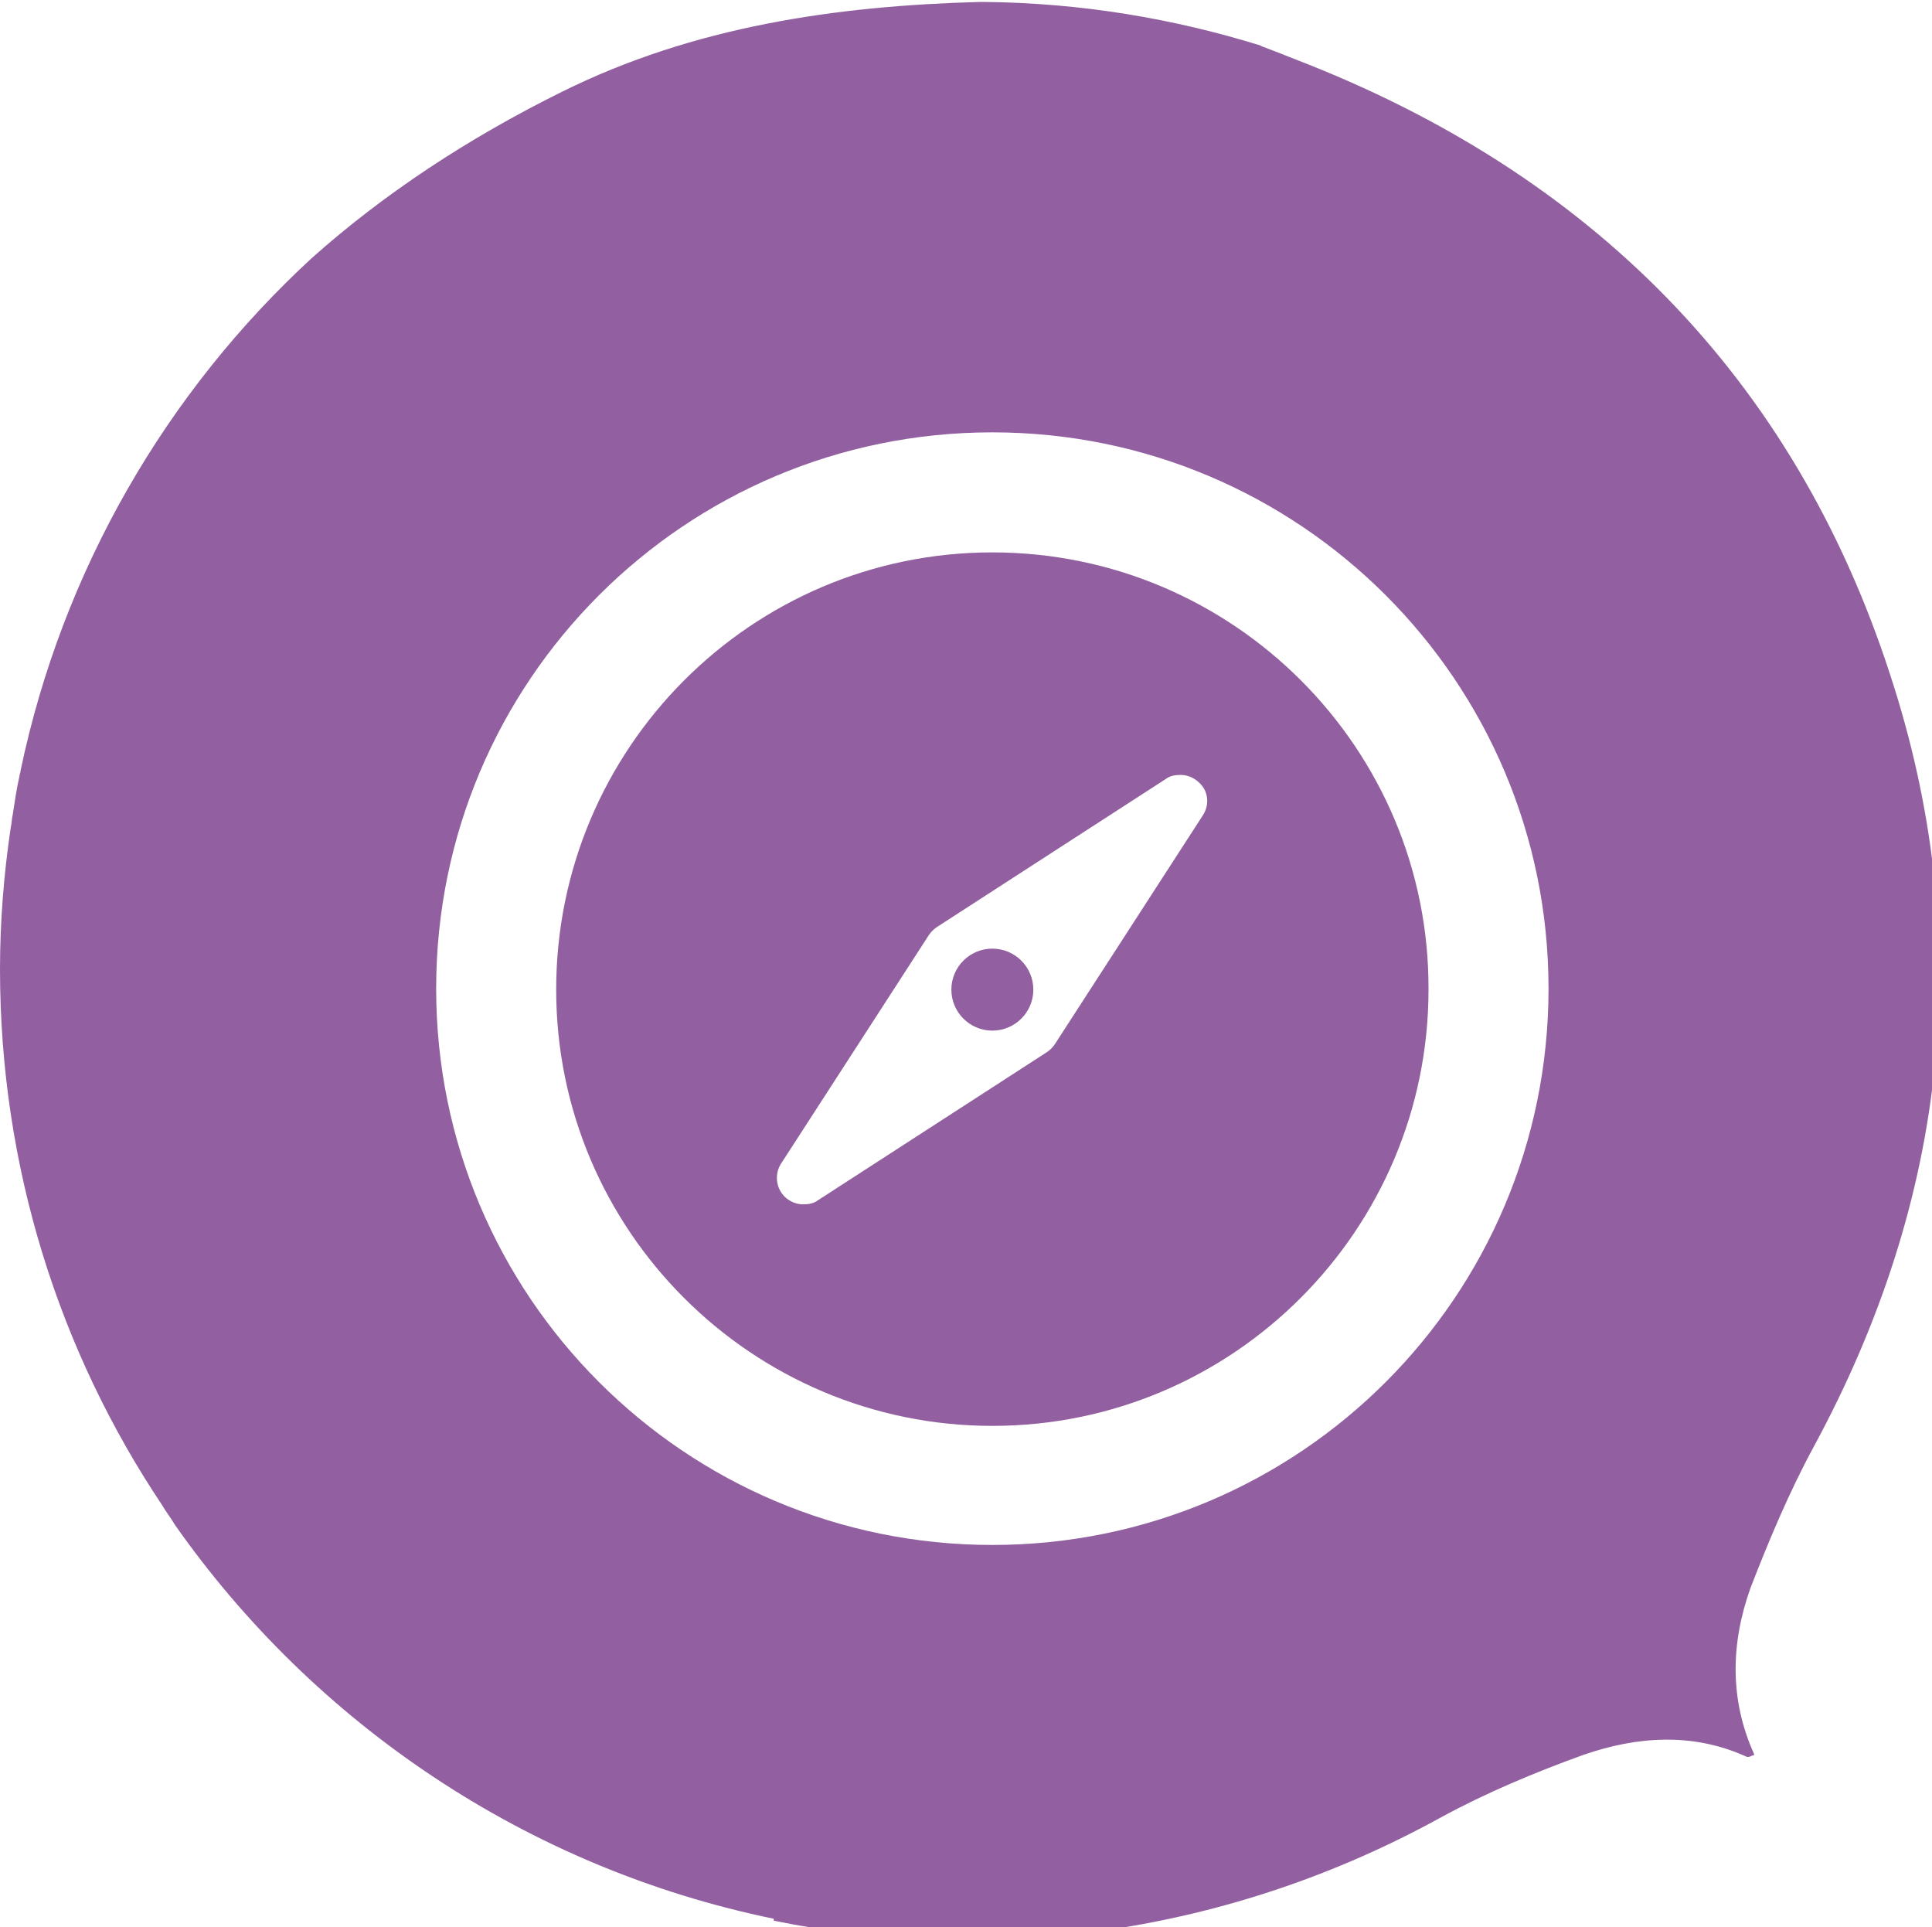
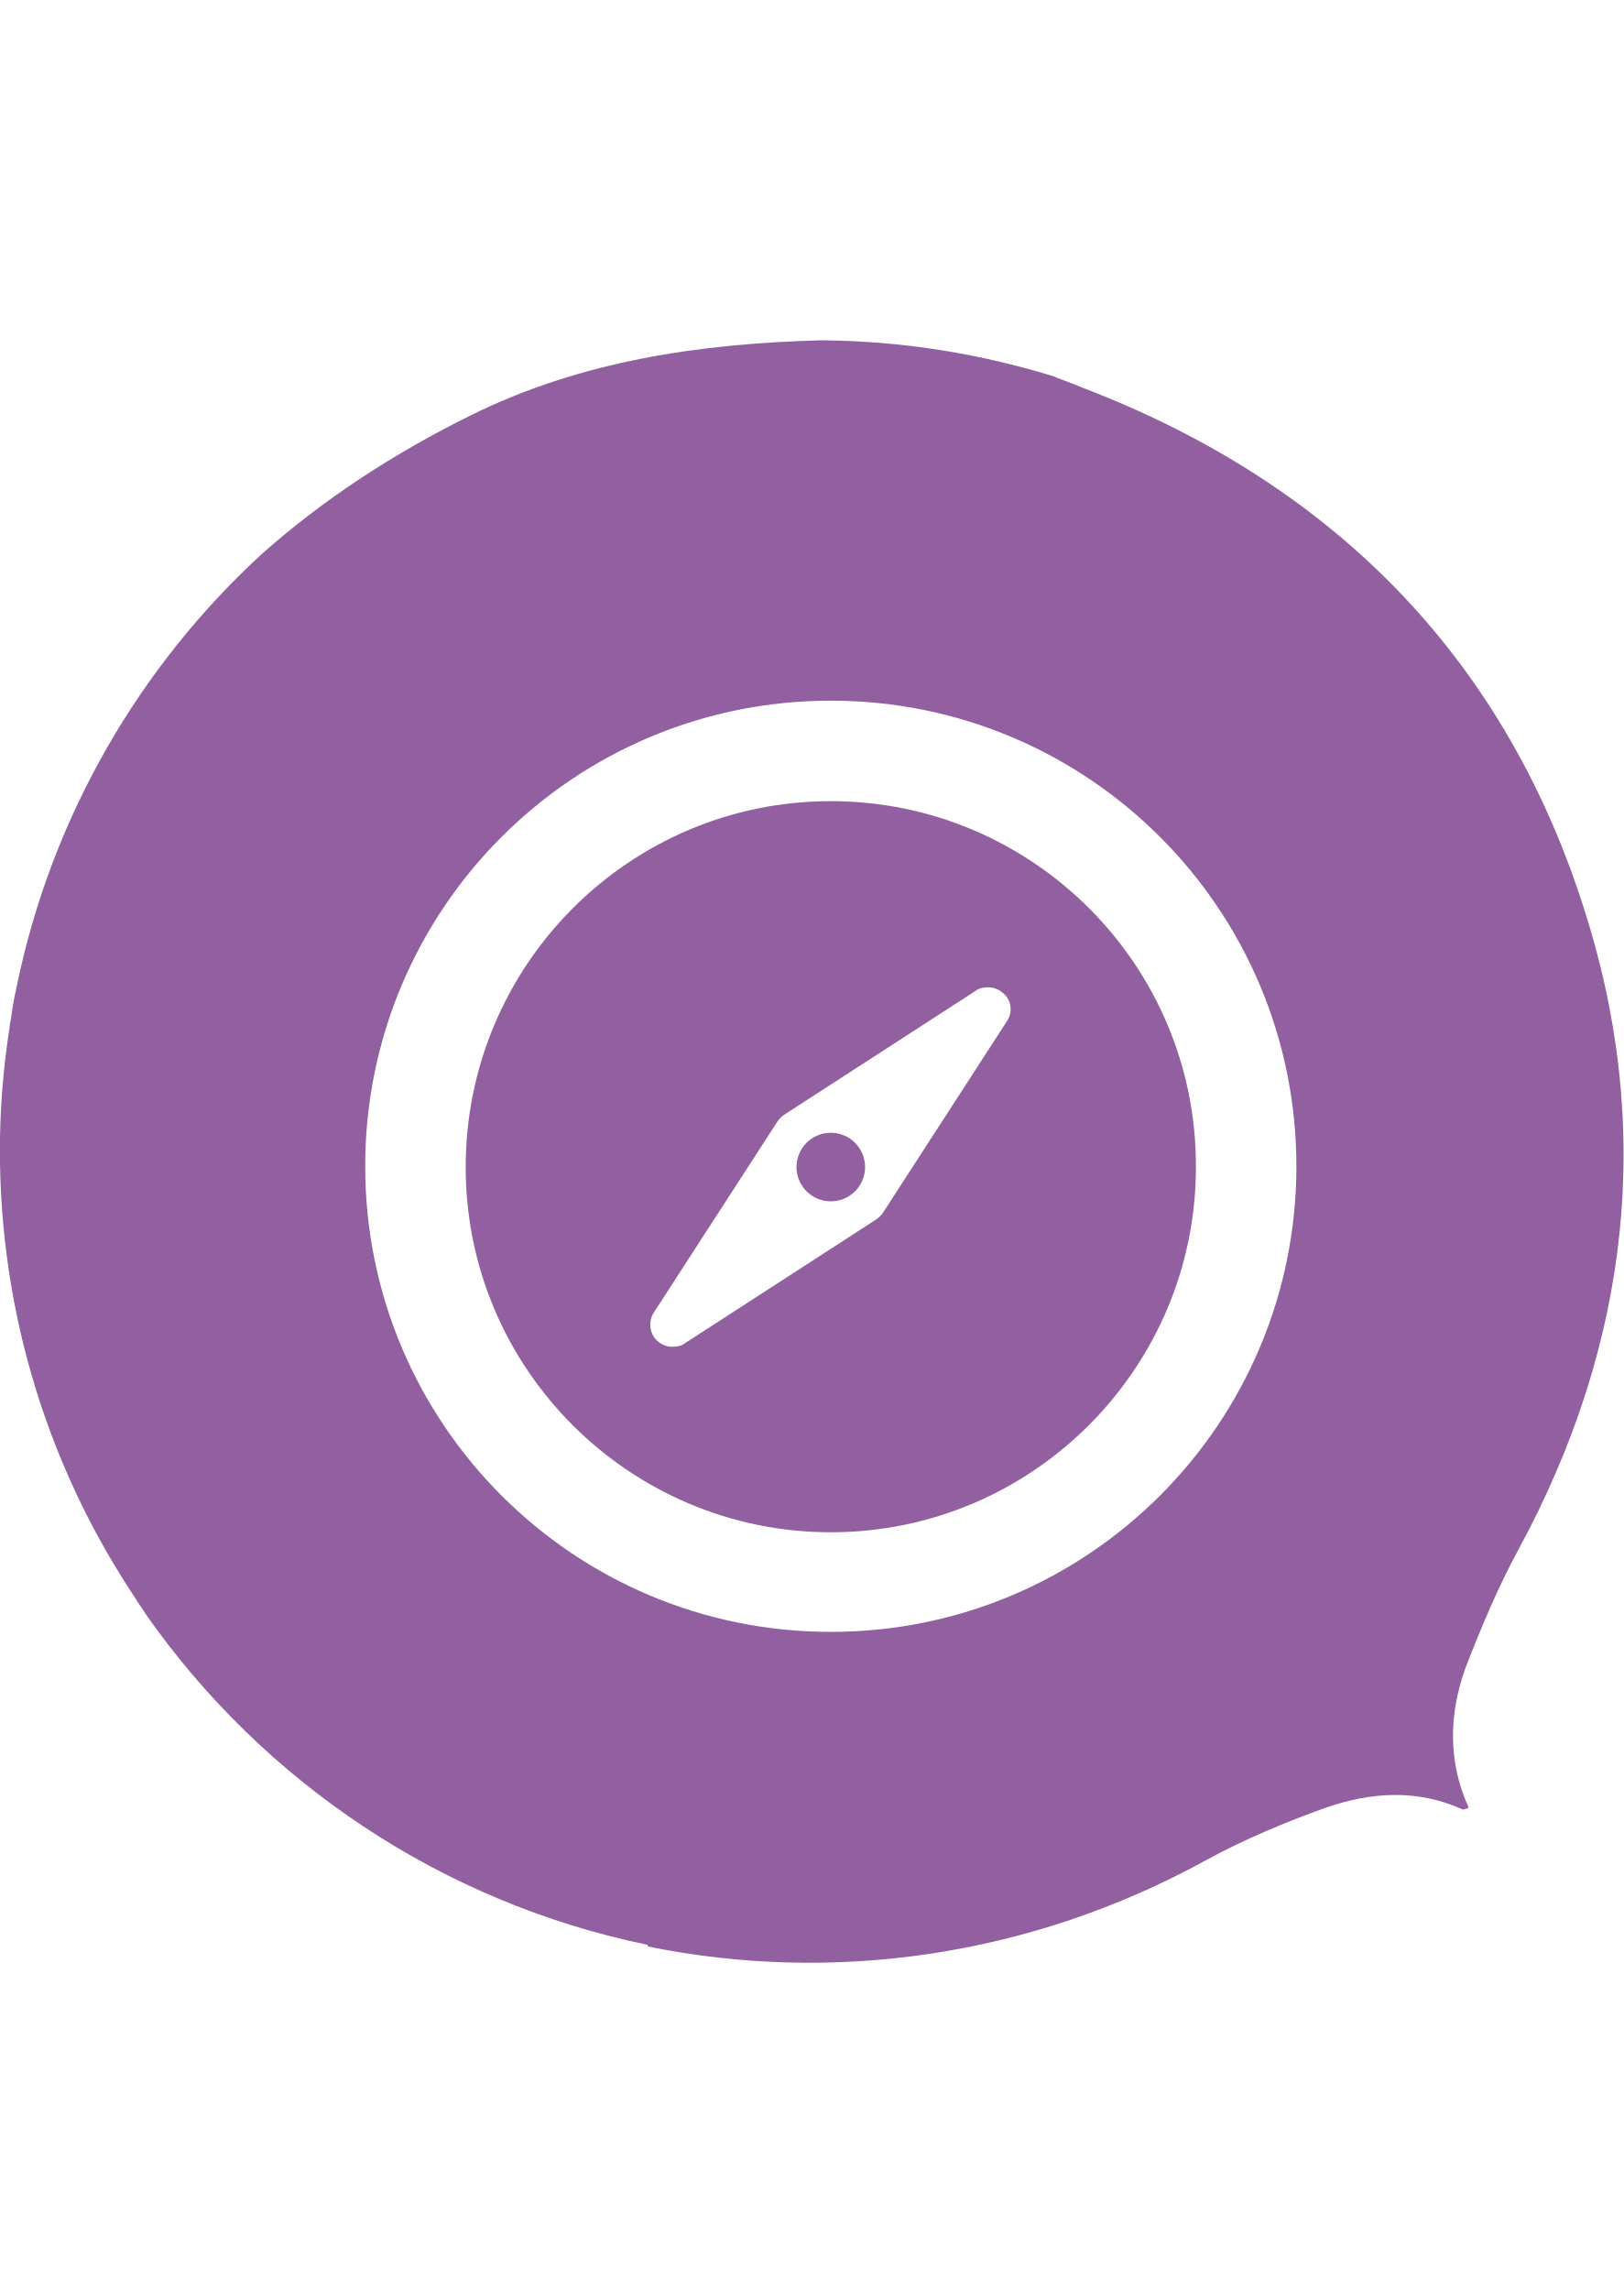
- <svg xmlns="http://www.w3.org/2000/svg" version="1.1" id="Layer_1" x="0px" y="0px" viewBox="0 0 198 197.4" enable-background="new 0 0 198 197.4" xml:space="preserve">
+ <svg xmlns="http://www.w3.org/2000/svg" version="1.1" id="Layer_1" x="0px" y="0px" viewBox="0 0 1690.1 2383.9" enable-background="new 0 0 1690.1 2383.9" xml:space="preserve">
  <g>
-     <path fill="#9260A0" d="M101.7,56.6C77,56.6,57,76.7,57,101.4c0,24.7,20.1,44.7,44.7,44.7c24.7,0,44.7-20.1,44.7-44.7   C146.5,76.7,126.4,56.6,101.7,56.6z M123.3,83.5l-15.2,23.5c-0.2,0.3-0.5,0.6-0.8,0.8l-23.5,15.2c-0.4,0.3-0.9,0.4-1.5,0.4   c-0.7,0-1.4-0.3-1.9-0.8c-0.9-0.9-1-2.3-0.4-3.3l15.2-23.5c0.2-0.3,0.5-0.6,0.8-0.8l23.5-15.2c0.4-0.3,0.9-0.4,1.5-0.4   c0.7,0,1.4,0.3,1.9,0.8C123.8,81,124,82.4,123.3,83.5z" />
-     <circle fill="#9260A0" cx="101.7" cy="101.4" r="4.2" />
-     <path fill="#9260A0" d="M185.9,148.2c13.7-25.3,16.7-52,7.8-79.1c-9.9-30.5-30.8-51.4-60.9-63c-1-0.4-2-0.8-3.6-1.4   c0,0,0.1,0,0.1,0c-9-2.8-18.5-4.4-28.4-4.5c-0.2,0-0.3,0-0.5,0C85.7,0.6,71.1,2.7,57.6,9.4c-9.7,4.8-18.3,10.5-25.6,17   C17.1,40.1,6.4,58.4,2.1,79c0,0.2-0.1,0.3-0.1,0.5c-0.3,1.3-0.5,2.7-0.7,4c-0.1,0.4-0.1,0.9-0.2,1.3C0.4,89.5,0,94.4,0,99.3   c0,20.3,6.1,39.2,16.6,54.9c0.4,0.7,0.9,1.3,1.3,2c14.3,20.4,36.1,35.2,61.4,40.4v0.2c22.6,4.6,46.8,1.3,68.4-10.6   c4.6-2.5,9.6-4.6,14.6-6.4c5.5-1.9,11.2-2.3,16.7,0.2c0.2,0.1,0.5-0.1,0.8-0.2c-2.6-5.7-2.4-11.5-0.4-17.1   C181.3,157.8,183.4,152.8,185.9,148.2z M101.7,158.3c-31.5,0-57-25.5-57-57c0-31.5,25.5-57,57-57c31.5,0,57,25.5,57,57   C158.7,132.8,133.2,158.3,101.7,158.3z" />
+     <path fill="#9260A0" d="M864.9,834c-210,0-380.1,170.9-380.1,381s170.9,380.1,380.1,380.1c210,0,380.1-170.9,380.1-380.1   C1245.8,1004.9,1074.9,834,864.9,834z M1048.5,1062.7l-129.3,199.8c-1.7,2.6-4.3,5.1-6.8,6.8l-199.8,129.3   c-3.4,2.6-7.7,3.4-12.8,3.4c-6,0-11.9-2.6-16.2-6.8c-7.7-7.7-8.5-19.6-3.4-28.1l129.3-199.8c1.7-2.6,4.3-5.1,6.8-6.8l199.8-129.3   c3.4-2.6,7.7-3.4,12.8-3.4c6,0,11.9,2.6,16.2,6.8C1052.8,1041.5,1054.5,1053.4,1048.5,1062.7z" />
+     <circle fill="#9260A0" cx="864.9" cy="1214.9" r="35.7" />
+     <path fill="#9260A0" d="M1580.9,1612.9c116.5-215.1,142-442.2,66.3-672.7c-84.2-259.4-261.9-437.1-517.9-535.7   c-8.5-3.4-17-6.8-30.6-11.9h0.9c-76.5-23.8-157.3-37.4-241.5-38.3c-1.7,0-2.6,0-4.3,0c-125,3.4-249.2,21.3-364,78.2   c-82.5,40.8-155.6,89.3-217.7,144.6C145.4,693.6,54.4,849.3,17.9,1024.4c0,1.7-0.9,2.6-0.9,4.3c-2.6,11.1-4.3,23-6,34   c-0.9,3.4-0.9,7.7-1.7,11.1c-6,40-9.4,81.6-9.4,123.3c0,172.6,51.9,333.4,141.2,466.9c3.4,6,7.7,11.1,11.1,17   c121.6,173.5,307,299.3,522.1,343.6v1.7c192.2,39.1,398,11.1,581.7-90.1c39.1-21.3,81.6-39.1,124.2-54.4   c46.8-16.2,95.2-19.6,142,1.7c1.7,0.9,4.3-0.9,6.8-1.7c-22.1-48.5-20.4-97.8-3.4-145.4C1541.8,1694.6,1559.6,1652,1580.9,1612.9z    M864.9,1698.8c-267.9,0-484.7-216.9-484.7-484.7S597,729.4,864.9,729.4s484.7,216.9,484.7,484.7S1132.7,1698.8,864.9,1698.8z" />
  </g>
</svg>
